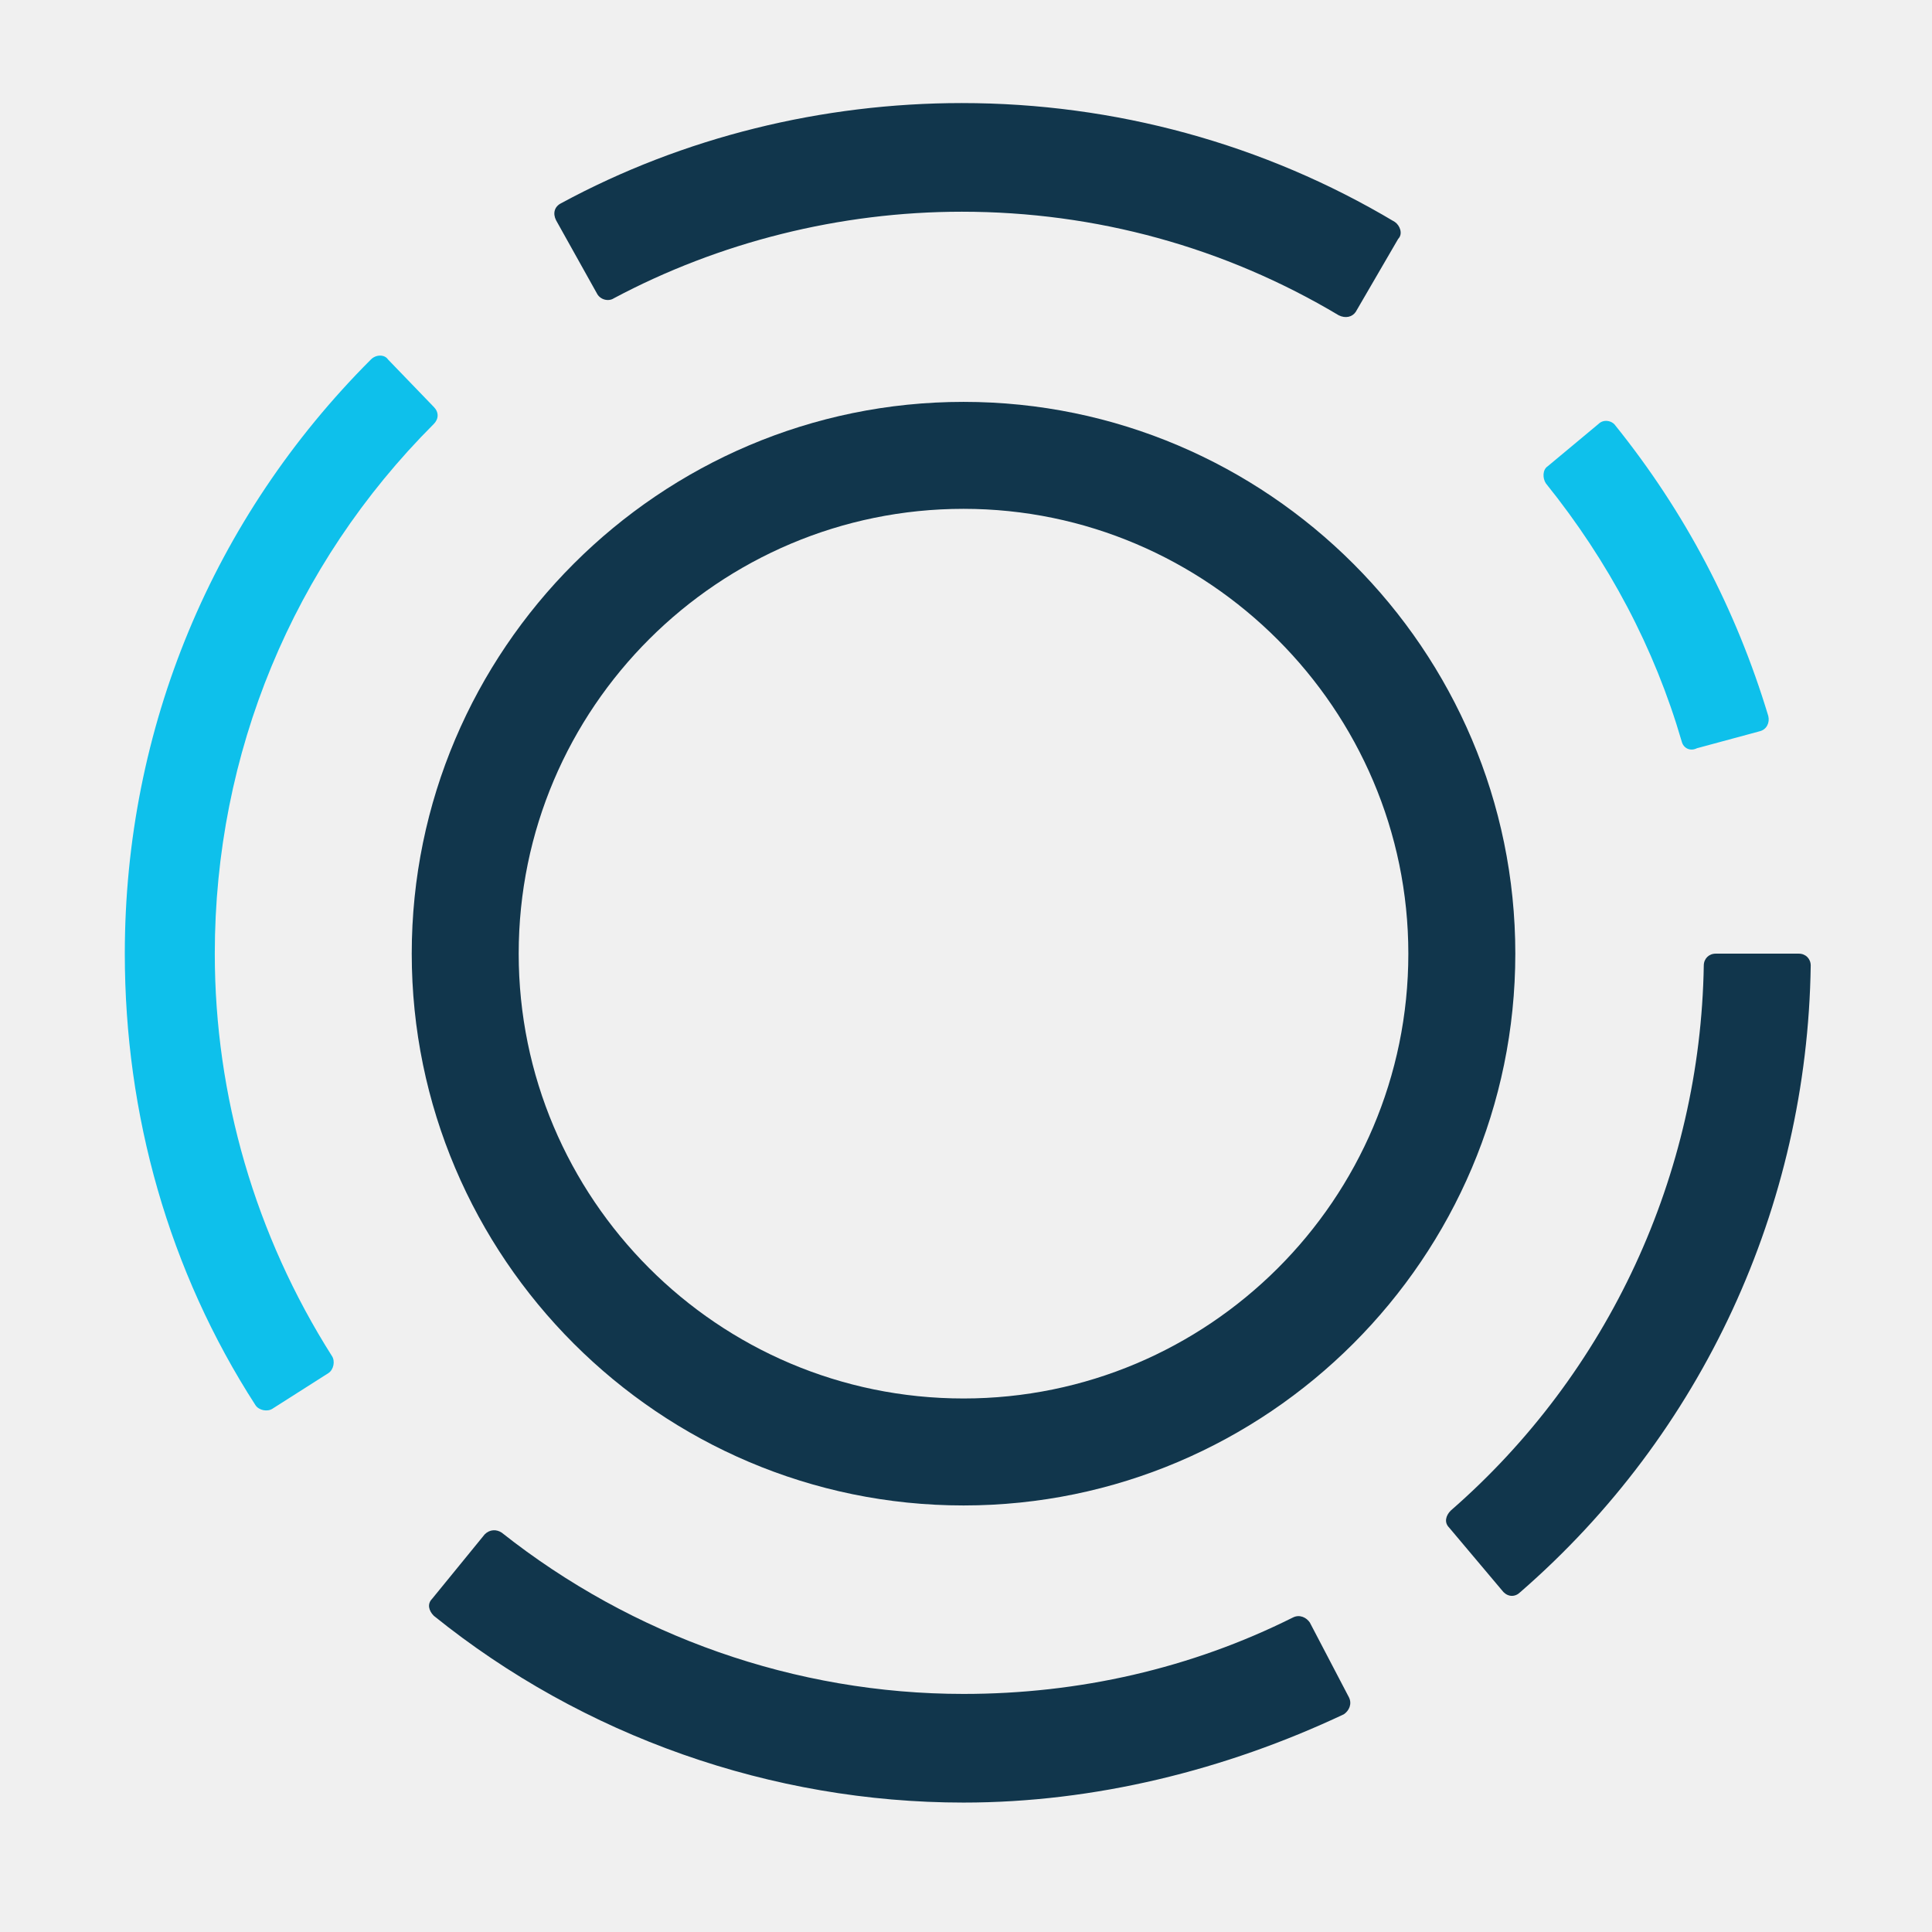
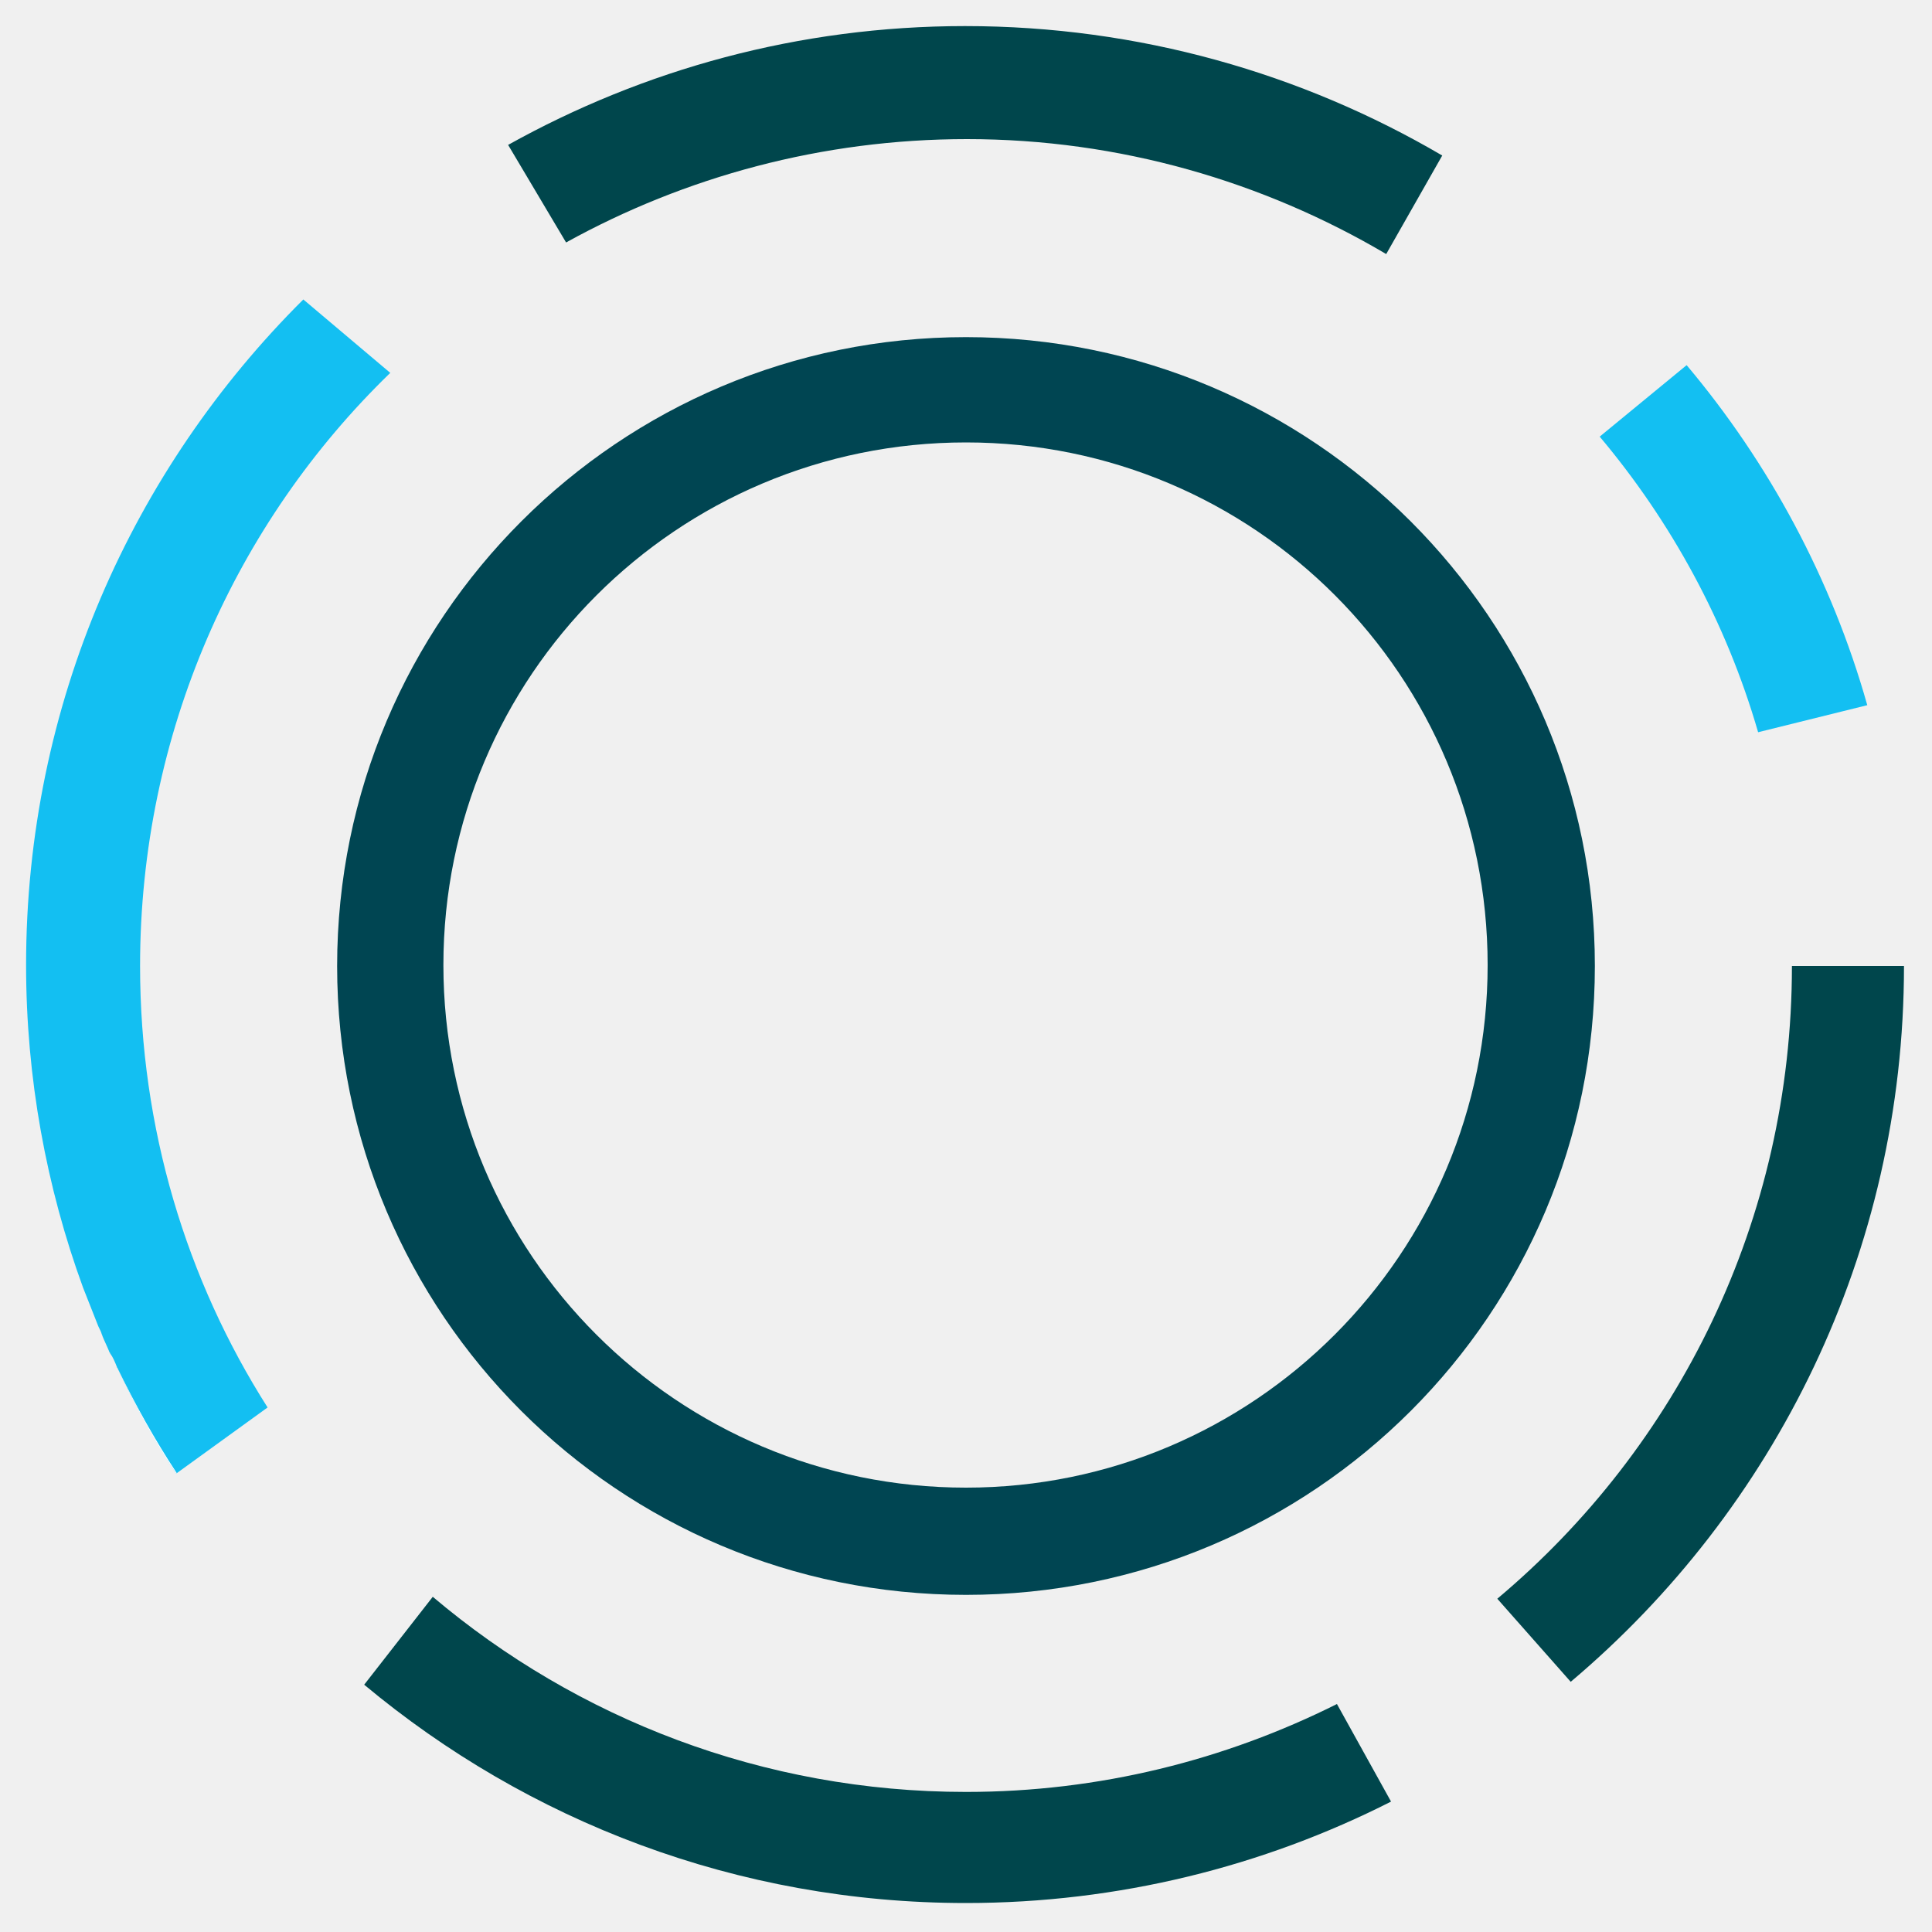
- <svg xmlns="http://www.w3.org/2000/svg" version="1.0" id="Layer_1" x="0px" y="0px" width="200px" height="200px" viewBox="0 0 200 200" enable-background="new 0 0 200 200" xml:space="preserve">
-   <g>
-     <path fill="#11364C" d="M140.344,32.287c-0.354,0.527-1.053,0.703-1.759,0.352c-11.774-7.031-25.132-10.722-39.017-10.722   c-12.656,0-25.135,3.163-36.03,8.964c-0.528,0.351-1.407,0.176-1.758-0.527l-4.219-7.557c-0.351-0.704-0.175-1.407,0.528-1.759   c12.654-6.855,27.066-10.369,41.479-10.369c15.816,0,31.282,4.217,44.818,12.302c0.524,0.351,0.878,1.23,0.353,1.758   L140.344,32.287z" />
-     <path fill="#0EC0EB" d="M174.089,76.753c-2.811-9.667-7.558-18.63-14.061-26.715c-0.35-0.527-0.35-1.406,0.174-1.757l5.273-4.393   c0.53-0.529,1.406-0.352,1.759,0.174c7.205,8.964,12.478,18.983,15.818,30.055c0.173,0.703-0.176,1.406-0.88,1.581l-6.505,1.759   C174.969,77.808,174.263,77.457,174.089,76.753z" />
-     <path fill="#11364C" d="M155.635,164.808l-5.627-6.68c-0.523-0.527-0.351-1.23,0.177-1.757   c16.347-14.236,25.837-34.799,26.19-56.418c0-0.704,0.524-1.231,1.23-1.231h8.609c0.705,0,1.231,0.527,1.231,1.231   c-0.354,24.957-11.246,48.511-30.055,64.855C156.864,165.335,156.162,165.335,155.635,164.808z" />
-     <path fill="#11364C" d="M99.743,186.602c-19.861,0-39.369-6.856-54.834-19.334c-0.529-0.526-0.704-1.23-0.177-1.76l5.448-6.677   c0.528-0.526,1.23-0.526,1.758-0.173c13.533,10.717,30.406,16.697,47.805,16.697c11.951,0,23.551-2.638,34.098-7.911   c0.703-0.354,1.406,0,1.756,0.526l4.044,7.734c0.35,0.702,0,1.403-0.526,1.757C126.811,183.261,113.276,186.602,99.743,186.602z" />
-     <path fill="#0EC0EB" d="M28.211,145.826c-0.527,0.352-1.407,0.175-1.759-0.354C17.489,131.589,12.92,115.42,12.92,98.722   c0-23.375,9.139-45.17,25.484-61.515c0.526-0.527,1.407-0.527,1.758,0l4.746,4.921c0.526,0.529,0.526,1.23,0,1.759   C30.319,58.474,22.235,77.984,22.235,98.722c0,14.764,4.217,29.178,12.127,41.655c0.352,0.527,0.175,1.406-0.352,1.758   L28.211,145.826z" />
-     <path fill="#11364C" d="M99.743,155.844c-31.459,0-57.12-25.661-57.12-57.122c0-31.459,25.66-57.12,57.12-57.12   c31.461,0,57.122,25.661,57.122,57.12C156.864,130.183,131.204,155.844,99.743,155.844z M99.743,52.674   c-25.309,0-46.048,20.564-46.048,46.048c0,25.311,20.564,46.048,46.048,46.048c25.31,0,46.048-20.561,46.048-46.048   C145.791,73.413,125.053,52.674,99.743,52.674z" />
-   </g>
+ <svg xmlns="http://www.w3.org/2000/svg" version="1.0" id="Livello_1" x="0px" y="0px" viewBox="0 0 200 200" style="enable-background:new 0 0 200 200;" xml:space="preserve">
+   <style type="text/css">
+ 	.st0{fill:#004552;}
+ 	.st1{fill:#00464C;}
+ 	.st2{fill:#13BFF2;}
+ 	.st3{fill:#FFFFFF;}
+ </style>
+   <path class="st0" d="M100,34.9c-35.9,0-65.1,29.1-65.1,65.1s29.1,65.1,65.1,65.1s65.1-29.1,65.1-65.1S135.9,34.9,100,34.9z M100,154  c-29.9,0-54.1-24.2-54.1-54.1S70.1,45.8,100,45.8S154,70,154,99.9S129.8,154,100,154z" />
+   <path class="st1" d="M149.3,16.1l-5.8,10.2c-12.7-7.5-27.6-11.9-43.4-11.9c-15,0-29.2,3.9-41.5,10.7L52.6,15  c14-7.8,30.1-12.3,47.3-12.3C117.9,2.7,134.8,7.6,149.3,16.1z" />
+   <path class="st2" d="M193.3,73L182,75.8c-3.3-11.4-9-21.8-16.4-30.6l9-7.4C183.1,47.9,189.6,59.9,193.3,73z" />
+   <path class="st1" d="M197.1,100c0,29.7-13.4,56.3-34.5,74.1l-7.6-8.6c18.7-15.7,30.5-39.2,30.5-65.5H197.1z" />
+   <path class="st1" d="M144,186.5c-13.2,6.7-28.2,10.5-44,10.5c-23.7,0-45.4-8.5-62.3-22.6l7.1-9.1c14.9,12.6,34.2,20.2,55.2,20.2  c13.8,0,26.8-3.3,38.4-9.1h0L144,186.5z" />
+   <path class="st2" d="M14.5,100c0,16.8,4.8,32.5,13.2,45.7l-9.4,6.8l-0.1,0c0,0-2.8-4-6-10.8c0-0.1-0.1-0.1-0.1-0.2  c-0.2-0.5-0.4-1-0.7-1.4c0-0.1-0.1-0.1-0.1-0.2c-0.2-0.5-0.5-1.1-0.7-1.6c0-0.1-0.1-0.2-0.1-0.3c-0.1-0.3-0.3-0.6-0.4-0.9  c-0.5-1.3-1-2.5-1.5-3.8c-3.8-10.4-5.9-21.7-5.9-33.4c0-27,11-51.3,28.7-68.9l9,7.6C24.4,54.1,14.5,75.9,14.5,100z" />
+   <path class="st3" d="M12.2,141.7c3.2,6.9,6,10.8,6,10.8l0.1,0C16,149,14,145.4,12.2,141.7z" />
</svg>
